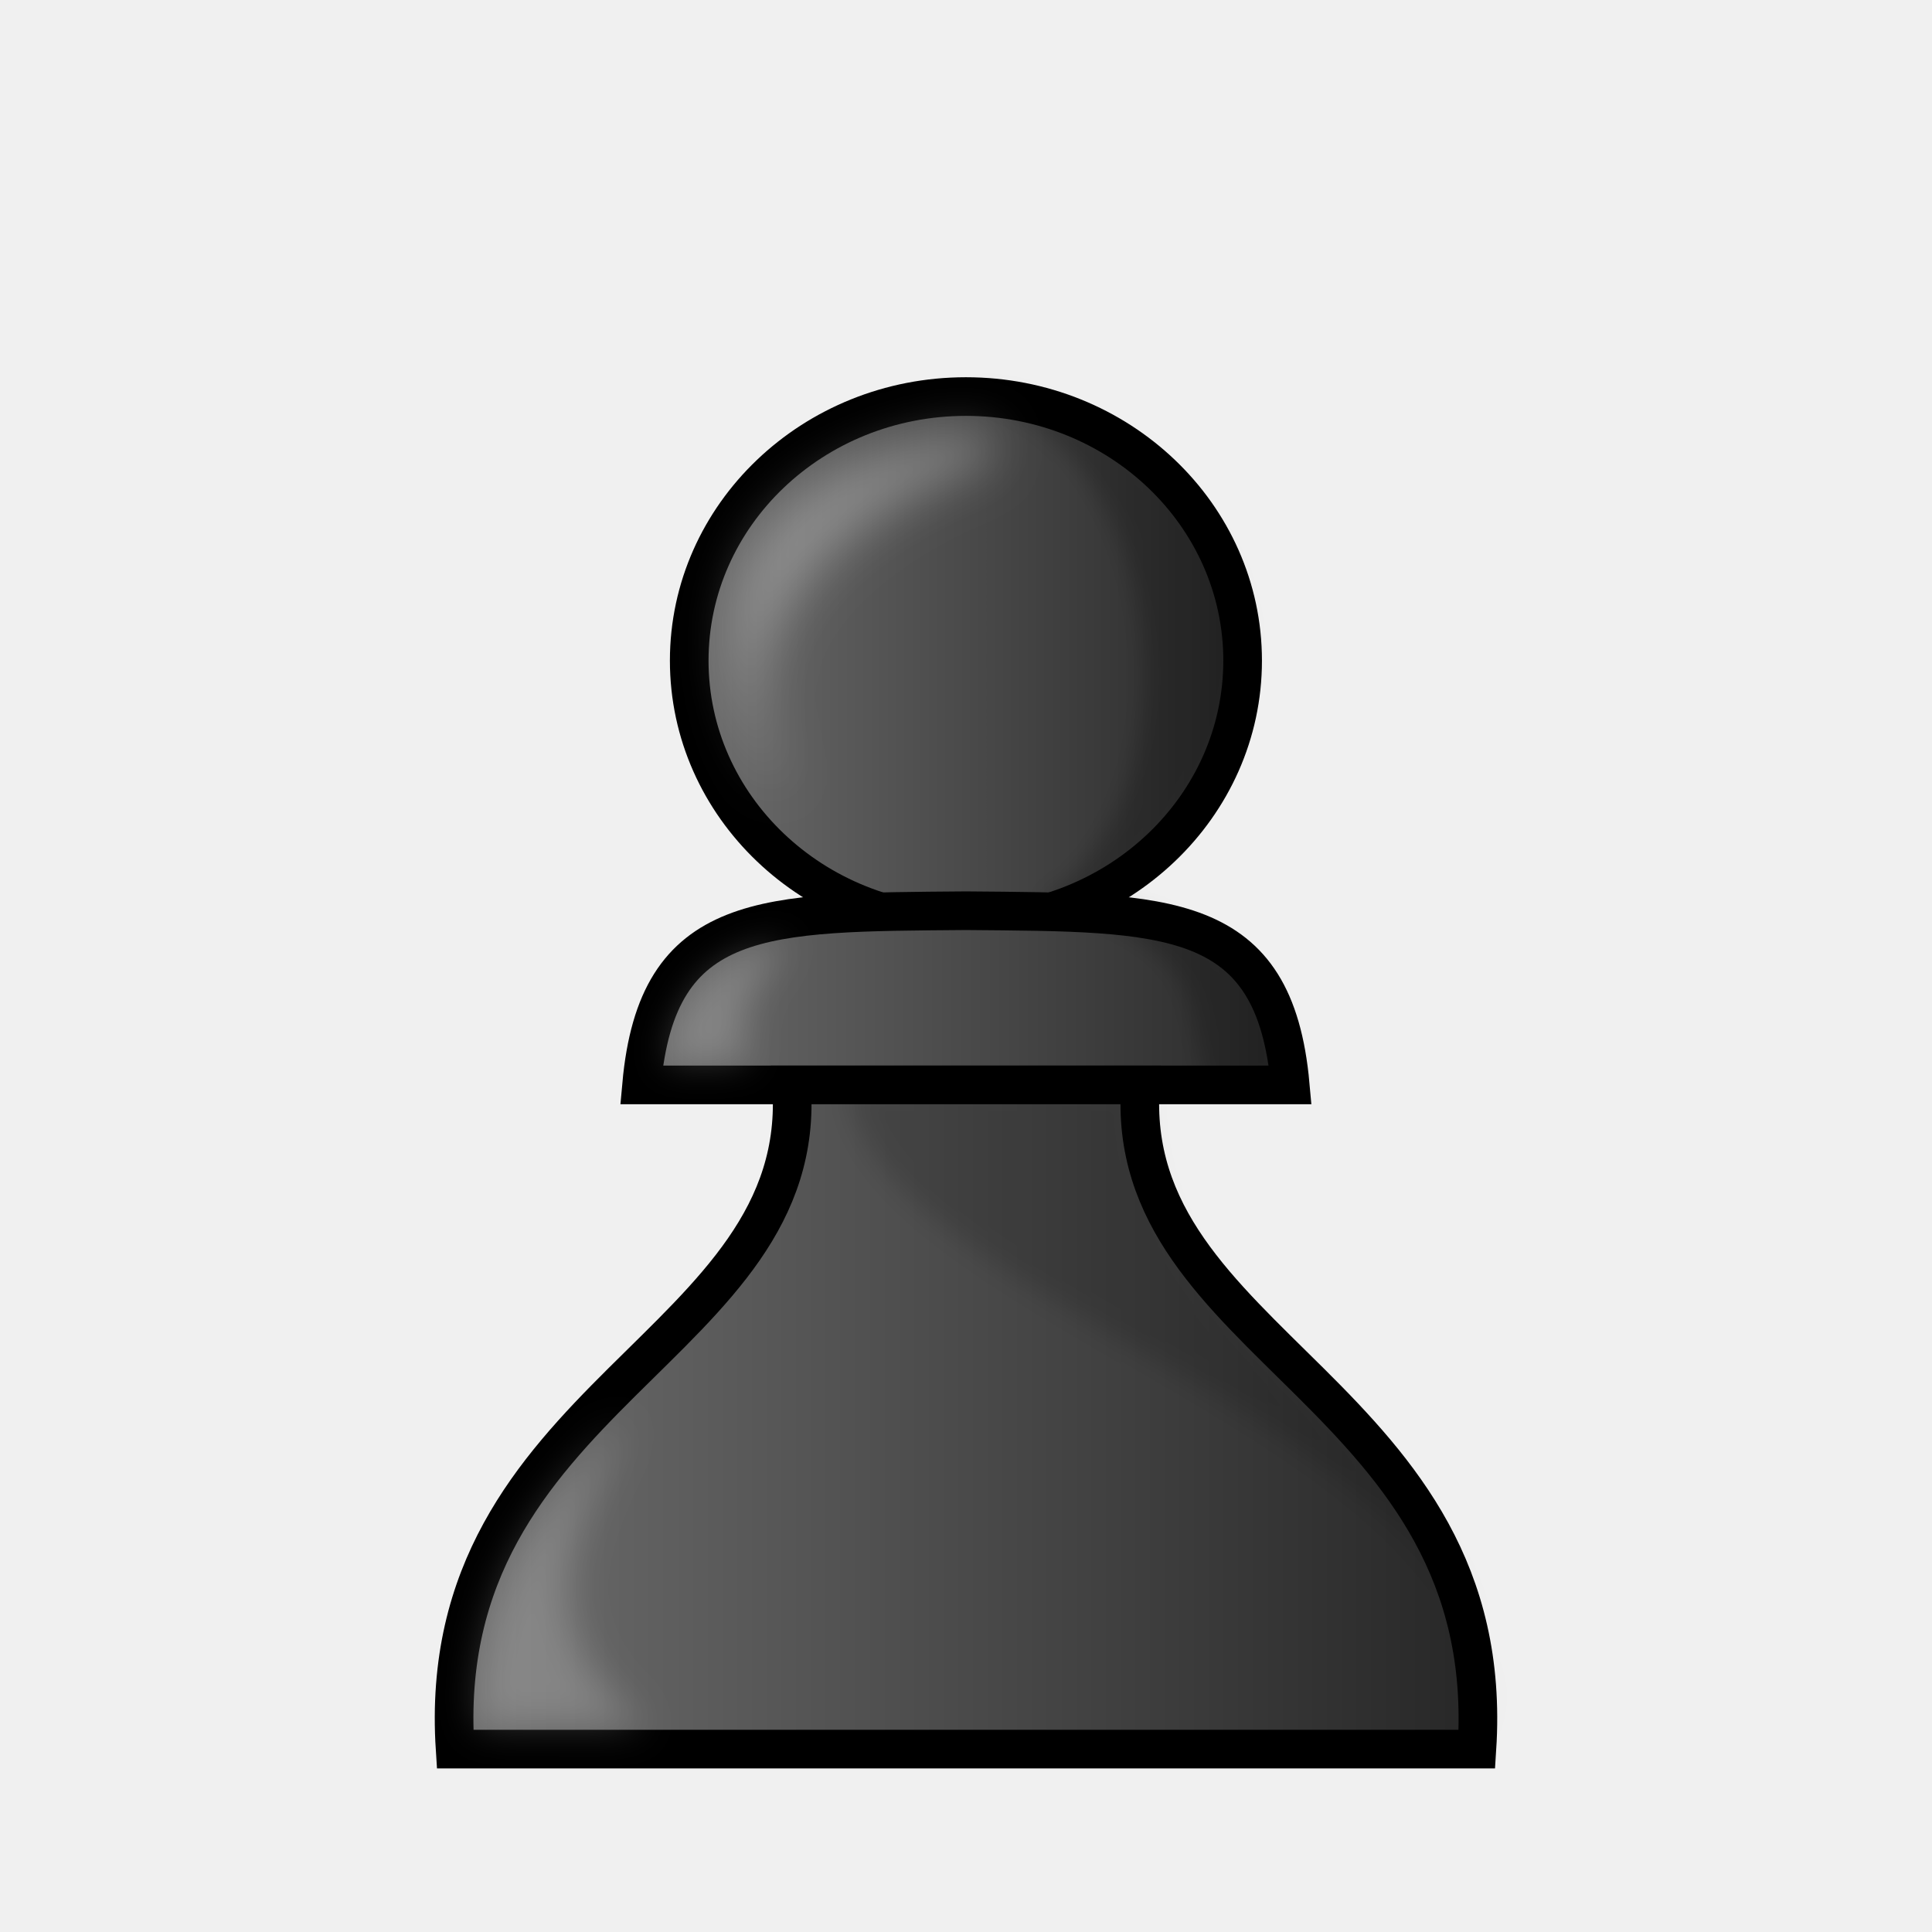
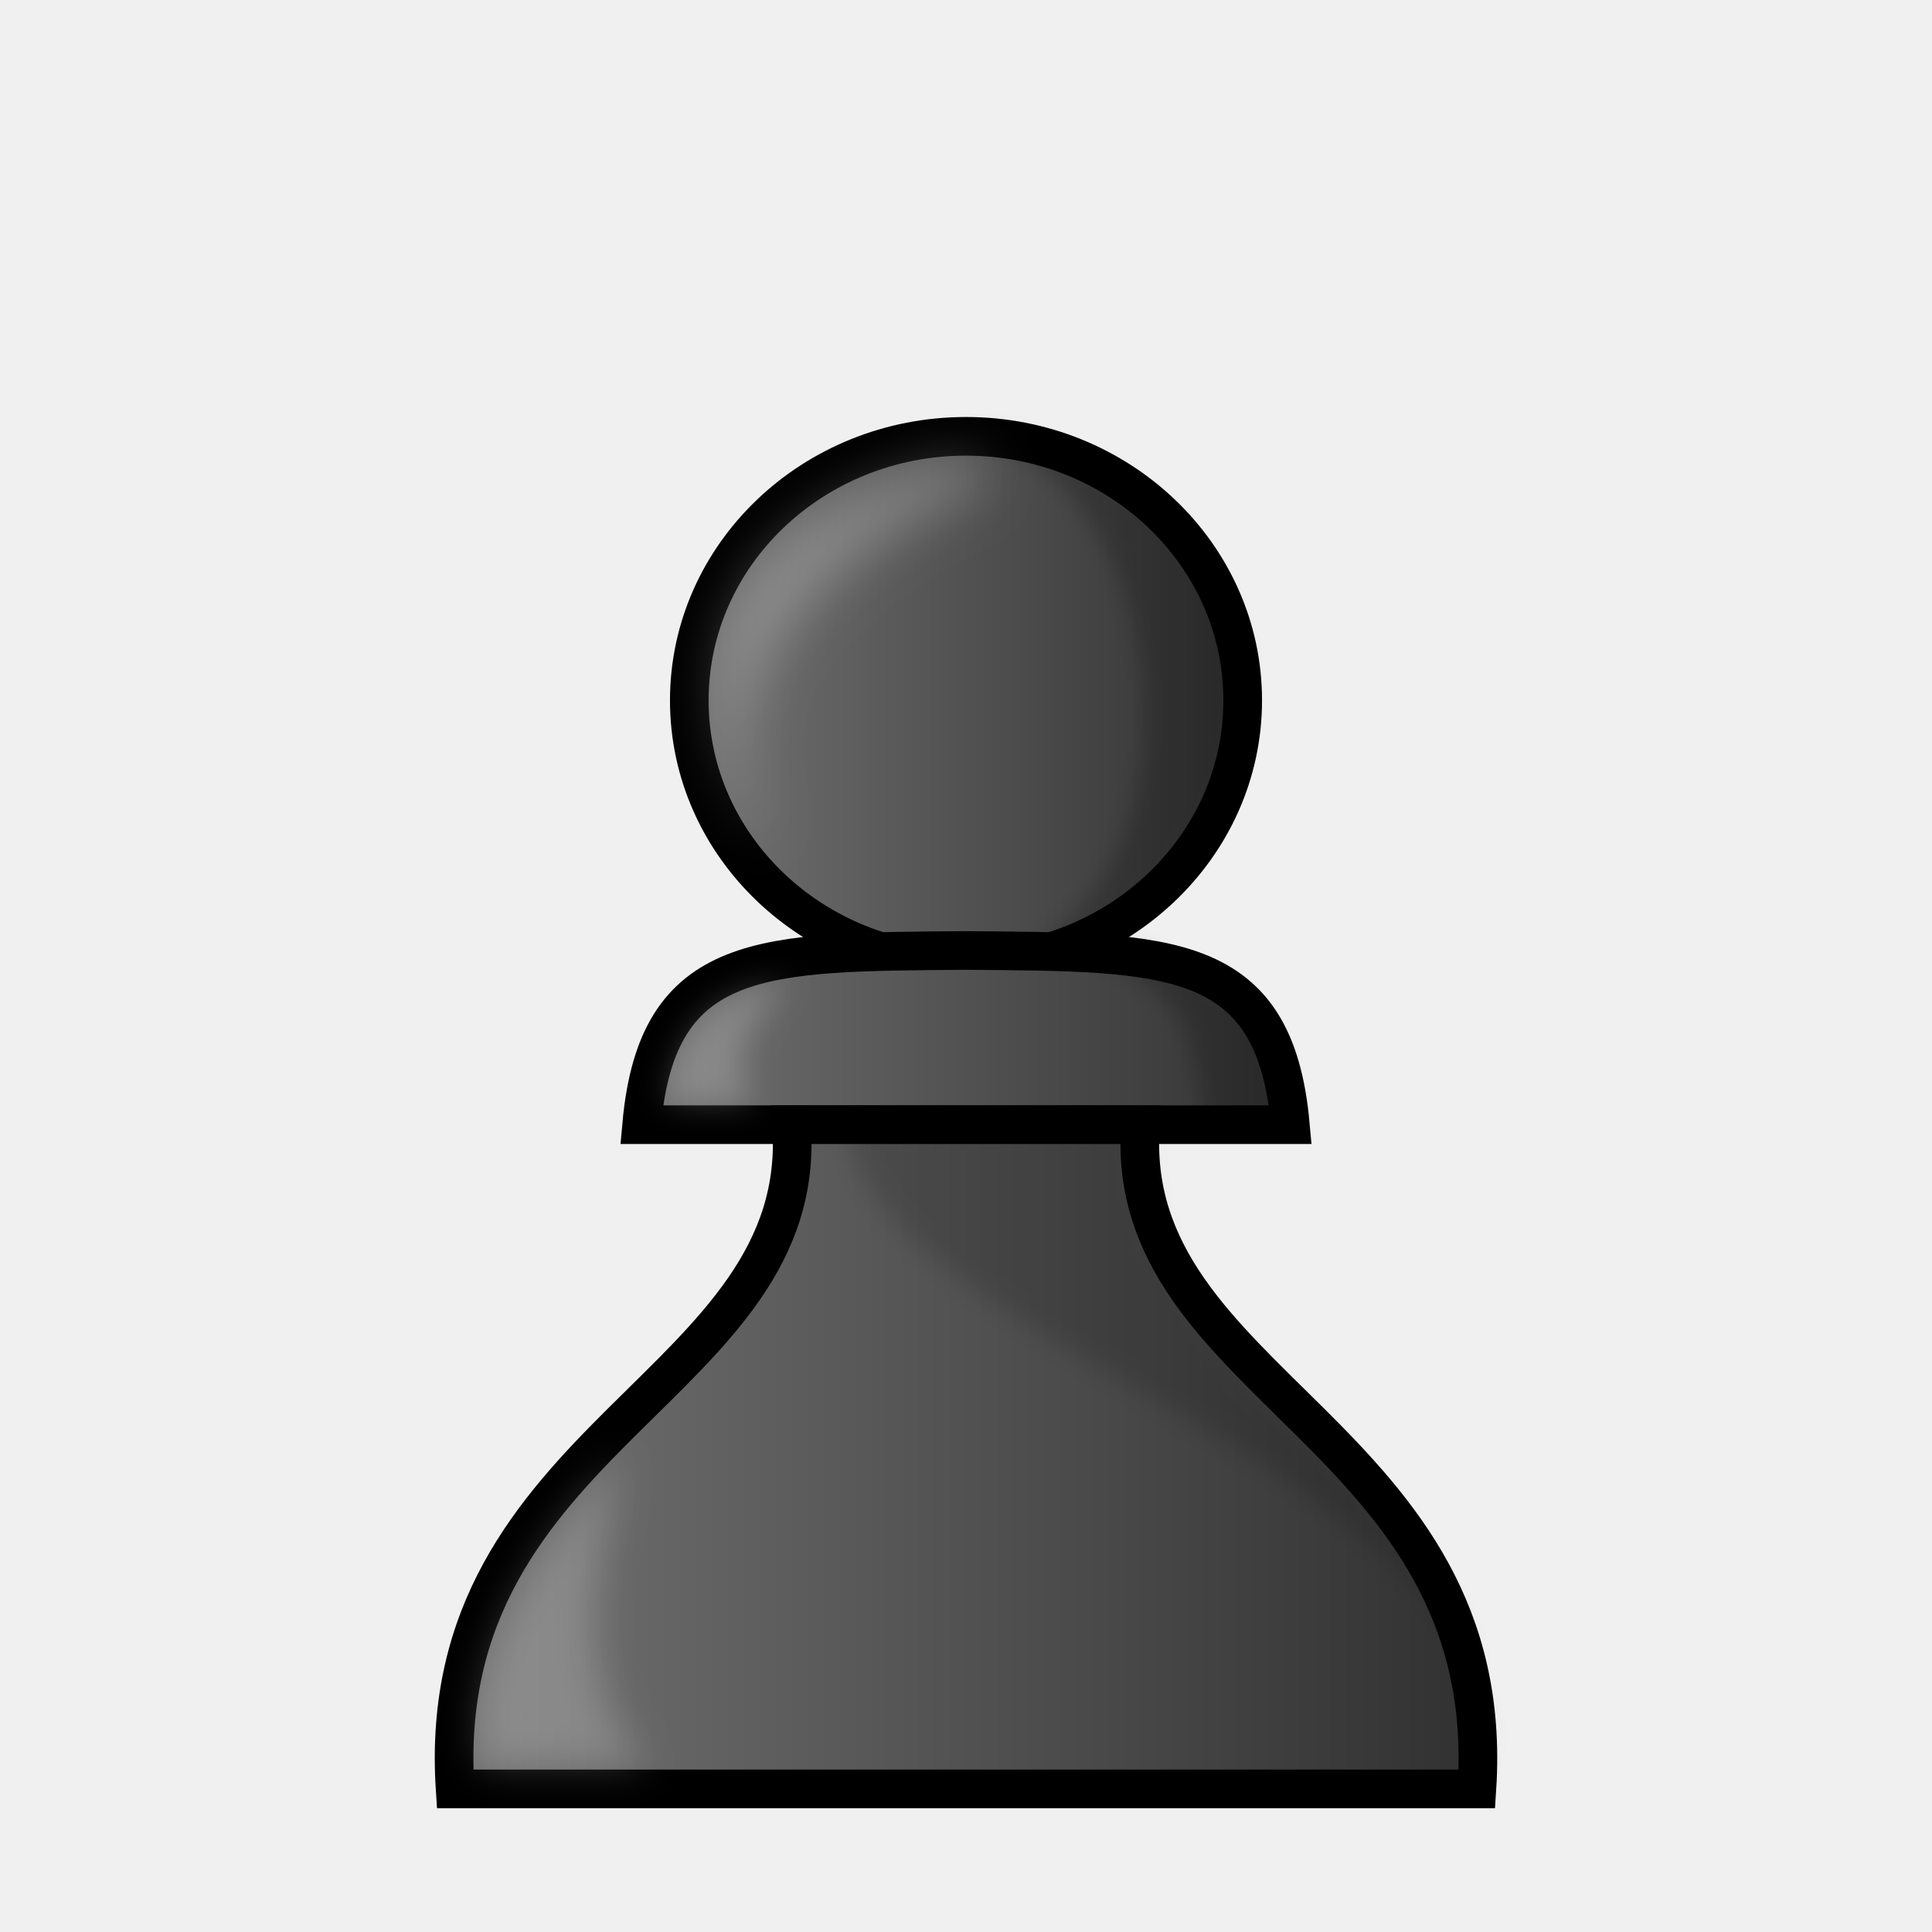
<svg xmlns="http://www.w3.org/2000/svg" xmlns:xlink="http://www.w3.org/1999/xlink" width="50mm" height="50mm" clip-rule="evenodd" fill-rule="evenodd" image-rendering="optimizeQuality" shape-rendering="geometricPrecision" text-rendering="geometricPrecision" version="1.1" viewBox="0 0 50 50">
  <defs>
-     <linearGradient id="linearGradient884" x1="9.241" x2="40.761" y1="27.266" y2="27.266" gradientTransform="matrix(.98495 0 0 .98605 .37559 .64119)" gradientUnits="userSpaceOnUse">
-       <stop stop-color="#635f5e" offset="0" />
-       <stop stop-color="#131111" style="stop-color:#1f1f1f" offset="1" />
-     </linearGradient>
-     <linearGradient id="linearGradient1520" x1="779.03" x2="794.63" y1="54.449" y2="54.449" gradientTransform="matrix(.98131 0 0 .97235 -747.13 -35.315)" gradientUnits="userSpaceOnUse" xlink:href="#linearGradient884">
-       <stop stop-color="#635f5e" offset="0" />
-       <stop stop-color="#131111" style="stop-color:#1f1f1f" offset="1" />
-     </linearGradient>
-     <linearGradient id="linearGradient1518" x1="777.73" x2="795.93" y1="63.423" y2="63.423" gradientTransform="matrix(.98131 0 0 .97235 -747.13 -35.315)" gradientUnits="userSpaceOnUse" xlink:href="#linearGradient884" />
-     <linearGradient id="linearGradient1516" x1="772.83" x2="800.83" y1="74.581" y2="74.581" gradientTransform="matrix(.98131 0 0 .97235 -747.13 -35.315)" gradientUnits="userSpaceOnUse" xlink:href="#linearGradient884" />
-     <filter id="filter1796-6" x="-.228" y="-.166" width="1.456" height="1.331" color-interpolation-filters="sRGB">
-       <feGaussianBlur stdDeviation="0.653" />
-     </filter>
-     <filter id="filter1788-7" x="-.273" y="-.148" width="1.546" height="1.295" color-interpolation-filters="sRGB">
-       <feGaussianBlur stdDeviation="0.501" />
-     </filter>
-     <filter id="filter1792-5" x="-.378" y="-.293" width="1.757" height="1.586" color-interpolation-filters="sRGB">
-       <feGaussianBlur stdDeviation="0.455" />
-     </filter>
-     <filter id="filter1689" x="-.049" y="-.047" width="1.099" height="1.093" color-interpolation-filters="sRGB">
-       <feGaussianBlur stdDeviation="0.344" />
-     </filter>
-     <filter id="filter1657" x="-.075" y="-.035" width="1.151" height="1.07" color-interpolation-filters="sRGB">
-       <feGaussianBlur stdDeviation="0.269" />
-     </filter>
-     <linearGradient id="linearGradient1257" x1="17.333" x2="32.655" y1="17.628" y2="17.628" gradientTransform="translate(.0039 -.53136)" gradientUnits="userSpaceOnUse" xlink:href="#linearGradient3231" />
    <linearGradient id="linearGradient3231" x1="9.241" x2="40.761" y1="27.266" y2="27.266" gradientTransform="matrix(1.0155 0 0 1.0103 -.38852 .48153)" gradientUnits="userSpaceOnUse">
      <stop stop-color="#635f5e" style="stop-color:#6e6e6e" offset="0" />
      <stop stop-color="#131111" style="stop-color:#262626" offset="1" />
    </linearGradient>
    <linearGradient id="linearGradient1518-3" x1="777.73" x2="795.93" y1="63.423" y2="63.423" gradientTransform="matrix(.98131 0 0 .97235 -747.13 -35.846)" gradientUnits="userSpaceOnUse" xlink:href="#linearGradient3231" />
    <linearGradient id="linearGradient1516-7" x1="772.83" x2="800.83" y1="74.581" y2="74.581" gradientTransform="matrix(.98131 0 0 .97235 -747.13 -35.846)" gradientUnits="userSpaceOnUse" xlink:href="#linearGradient3231" />
-     <filter id="filter1796-6-3" x="-.228" y="-.166" width="1.456" height="1.331" color-interpolation-filters="sRGB">
-       <feGaussianBlur stdDeviation="0.653" />
+     <linearGradient id="linearGradient1979" x1="779.03" x2="794.63" y1="54.449" y2="54.449" gradientTransform="matrix(.98131 0 0 .97235 -747.13 -34.817)" gradientUnits="userSpaceOnUse" xlink:href="#linearGradient2403" />
+     <linearGradient id="linearGradient2403" x1="9.241" x2="40.761" y1="27.266" y2="27.266" gradientTransform="matrix(1.0155 0 0 1.0103 -.38852 .48153)" gradientUnits="userSpaceOnUse">
+       <stop stop-color="#635f5e" style="stop-color:#737373" offset="0" />
+       <stop stop-color="#131111" style="stop-color:#303030" offset="1" />
+     </linearGradient>
+     <linearGradient id="linearGradient1981" x1="777.73" x2="795.93" y1="63.423" y2="63.423" gradientTransform="matrix(.98131 0 0 .97235 -747.13 -34.817)" gradientUnits="userSpaceOnUse" xlink:href="#linearGradient2403" />
+     <linearGradient id="linearGradient1983" x1="772.83" x2="800.83" y1="74.581" y2="74.581" gradientTransform="matrix(.98131 0 0 .97235 -747.13 -34.817)" gradientUnits="userSpaceOnUse" xlink:href="#linearGradient2403" />
+     <filter id="filter1993" x="-.232" y="-.164" width="1.463" height="1.328" style="color-interpolation-filters:sRGB">
+       <feGaussianBlur stdDeviation="0.669" />
    </filter>
-     <filter id="filter1788-7-9" x="-.273" y="-.148" width="1.546" height="1.295" color-interpolation-filters="sRGB">
-       <feGaussianBlur stdDeviation="0.501" />
+     <filter id="filter1985" x="-.274" y="-.148" width="1.549" height="1.295" style="color-interpolation-filters:sRGB">
+       <feGaussianBlur stdDeviation="0.494" />
    </filter>
-     <filter id="filter1792-5-8" x="-.378" y="-.293" width="1.757" height="1.586" color-interpolation-filters="sRGB">
-       <feGaussianBlur stdDeviation="0.455" />
+     <filter id="filter1989" x="-.303" y="-.297" width="1.607" height="1.594" style="color-interpolation-filters:sRGB">
+       <feGaussianBlur stdDeviation="0.393" />
    </filter>
-     <filter id="filter1689-1" x="-.049" y="-.047" width="1.099" height="1.093" color-interpolation-filters="sRGB">
+     <filter id="filter1689-5-3-7" x="-.049" y="-.047" width="1.099" height="1.093" color-interpolation-filters="sRGB">
      <feGaussianBlur stdDeviation="0.344" />
    </filter>
-     <filter id="filter1657-1" x="-.075" y="-.035" width="1.151" height="1.07" color-interpolation-filters="sRGB">
+     <filter id="filter1657-4-3-3" x="-.075" y="-.035" width="1.151" height="1.07" color-interpolation-filters="sRGB">
      <feGaussianBlur stdDeviation="0.269" />
    </filter>
  </defs>
-   <ellipse cx="24.998" cy="17.097" rx="7.161" ry="6.834" fill="url(#linearGradient1520)" fill-rule="evenodd" stroke-linejoin="round" style="clip-rule:evenodd;fill:url(#linearGradient1257);image-rendering:optimizeQuality;paint-order:markers fill stroke;shape-rendering:geometricPrecision;stroke-width:1;stroke:#000000" />
-   <path d="m24.998 23.569c-5.228 0.044-7.985-0.028-8.394 4.508h16.787c-0.409-4.535-3.165-4.463-8.393-4.508z" fill="url(#linearGradient1518)" style="clip-rule:evenodd;fill-rule:evenodd;fill:url(#linearGradient1518-3);image-rendering:optimizeQuality;shape-rendering:geometricPrecision;stroke-width:1;stroke:#000000" />
-   <path d="m20.484 28.077c0.496 6.788-9.303 7.996-8.706 17.19h26.444c0.597-9.194-9.202-10.403-8.706-17.19h-4.516z" fill="url(#linearGradient1516)" style="clip-rule:evenodd;fill-rule:evenodd;fill:url(#linearGradient1516-7);image-rendering:optimizeQuality;shape-rendering:geometricPrecision;stroke-width:1;stroke:#000000" />
-   <path transform="matrix(.98444 0 0 .97506 -251.35 271.43)" d="m275.96-257.49c-0.536 0.231-4.681-7.991 4.742-9.447 0.728-0.121 1.271 0.658 8e-3 1.066 0 0-7.66 2.857-4.751 8.381z" filter="url(#filter1796-6)" opacity=".2" style="clip-rule:evenodd;fill-rule:evenodd;fill:#ffffff;filter:url(#filter1796-6-3);image-rendering:optimizeQuality;opacity:.3;shape-rendering:geometricPrecision" />
-   <path transform="matrix(.98444 0 0 .97506 -252.26 272.97)" d="m268.81-234.14c-0.018-1.693 0.116-4.74 3.917-8.133-1.241 2.448-2.983 5.375 0.487 8.149z" filter="url(#filter1788-7)" opacity=".2" style="clip-rule:evenodd;fill-rule:evenodd;fill:#ffffff;filter:url(#filter1788-7-9);image-rendering:optimizeQuality;opacity:.2;shape-rendering:geometricPrecision" />
-   <path transform="matrix(.98444 0 0 .97506 -252.14 273.14)" d="m273.63-251.9c0.036-0.029 0.23-2.943 3.206-3.21-1.075 1.252-1.337 1.993-1.059 3.174z" filter="url(#filter1792-5)" opacity=".2" style="clip-rule:evenodd;fill-rule:evenodd;fill:#ffffff;filter:url(#filter1792-5-8);image-rendering:optimizeQuality;opacity:.2;shape-rendering:geometricPrecision" />
-   <path transform="matrix(.98092 0 0 .9722 -247.86 126.39)" d="m275.09-101.12c0.228 6.037 18.734 9.314 16.553 17.682 1.286-7.878-9.282-10.089-8.875-17.682z" clip-rule="evenodd" fill-rule="evenodd" filter="url(#filter1689)" image-rendering="optimizeQuality" opacity=".2" shape-rendering="geometricPrecision" style="filter:url(#filter1689-1);mix-blend-mode:normal;opacity:.15" />
-   <path transform="matrix(.98092 0 0 .9722 -248.05 125.31)" d="m278.37-118.34c4.975 0.663 6.596 10.501 1.92 13.454 0 0 3.408 0.512 3.966 2.688 0.169 0.66 0.468 2.181 0.468 2.181l2.202 7.7e-4s-0.196-1.54-0.469-2.165c-0.889-2.035-4.686-2.771-4.686-2.771 1.871-1.179 3.898-4.253 3.898-6.358 0.388-4.551-5.509-7.548-7.3-7.03z" clip-rule="evenodd" fill-rule="evenodd" filter="url(#filter1657)" image-rendering="optimizeQuality" opacity=".3" shape-rendering="geometricPrecision" style="filter:url(#filter1657-1);mix-blend-mode:normal;opacity:.2" />
+   <ellipse cx="25" cy="18.126" rx="7.161" ry="6.834" fill="url(#linearGradient1520-8)" fill-rule="evenodd" stroke-linejoin="round" style="clip-rule:evenodd;fill:url(#linearGradient1979);image-rendering:optimizeQuality;paint-order:markers fill stroke;shape-rendering:geometricPrecision;stroke:#000000" />
+   <path d="m25 24.598c-5.228 0.044-7.985-0.028-8.394 4.508h16.788c-0.409-4.536-3.165-4.463-8.394-4.508z" fill="url(#linearGradient1518-3)" style="clip-rule:evenodd;fill-rule:evenodd;fill:url(#linearGradient1981);image-rendering:optimizeQuality;shape-rendering:geometricPrecision;stroke:#000000" />
+   <path d="m20.484 29.106c0.496 6.787-9.303 7.996-8.706 17.19h26.444c0.597-9.194-9.202-10.403-8.706-17.19h-4.516z" fill="url(#linearGradient1516-7)" style="clip-rule:evenodd;fill-rule:evenodd;fill:url(#linearGradient1983);image-rendering:optimizeQuality;shape-rendering:geometricPrecision;stroke:#000000" />
+   <path d="m19.884 21.629c-0.528 0.225-4.585-7.628 4.867-9.772 0.717-0.118 1.251 0.641 0.008 1.04 0 0-7.74 3.347-4.875 8.733z" style="clip-rule:evenodd;fill-rule:evenodd;fill:#ffffff;filter:url(#filter1993);image-rendering:optimizeQuality;opacity:.25;shape-rendering:geometricPrecision" />
+   <path d="m12.504 45.701c-0.324-1.24-0.204-3.973 3.513-8.008-0.37 2.437-1.477 5.393 0.687 8.024z" style="clip-rule:evenodd;fill-rule:evenodd;fill:#ffffff;filter:url(#filter1985);image-rendering:optimizeQuality;opacity:.2;shape-rendering:geometricPrecision" />
+   <path d="m17.282 28.557s-0.026-2.905 3.106-3.142c-1.079 1.212-1.462 1.906-0.933 3.174z" style="clip-rule:evenodd;fill-rule:evenodd;fill:#ffffff;filter:url(#filter1989);image-rendering:optimizeQuality;opacity:.2;shape-rendering:geometricPrecision" />
+   <path transform="matrix(.98092 0 0 .9722 -247.86 127.42)" d="m275.09-101.12c0.228 6.037 18.734 9.314 16.553 17.682 1.286-7.878-9.282-10.089-8.875-17.682z" clip-rule="evenodd" fill-rule="evenodd" filter="url(#filter1689-5)" image-rendering="optimizeQuality" opacity=".15" shape-rendering="geometricPrecision" style="filter:url(#filter1689-5-3-7);mix-blend-mode:normal;opacity:.15" />
+   <path transform="matrix(.98092 0 0 .9722 -248.05 126.34)" d="m278.37-118.34c4.975 0.663 6.596 10.501 1.92 13.454 0 0 3.408 0.512 3.966 2.688 0.169 0.66 0.468 2.181 0.468 2.181l2.202 7.7e-4s-0.196-1.54-0.469-2.165c-0.889-2.035-4.686-2.771-4.686-2.771 1.871-1.179 3.898-4.253 3.898-6.358 0.388-4.551-5.509-7.548-7.3-7.03z" clip-rule="evenodd" fill-rule="evenodd" filter="url(#filter1657-4)" image-rendering="optimizeQuality" opacity=".25" shape-rendering="geometricPrecision" style="filter:url(#filter1657-4-3-3);mix-blend-mode:normal;opacity:.2" />
</svg>
